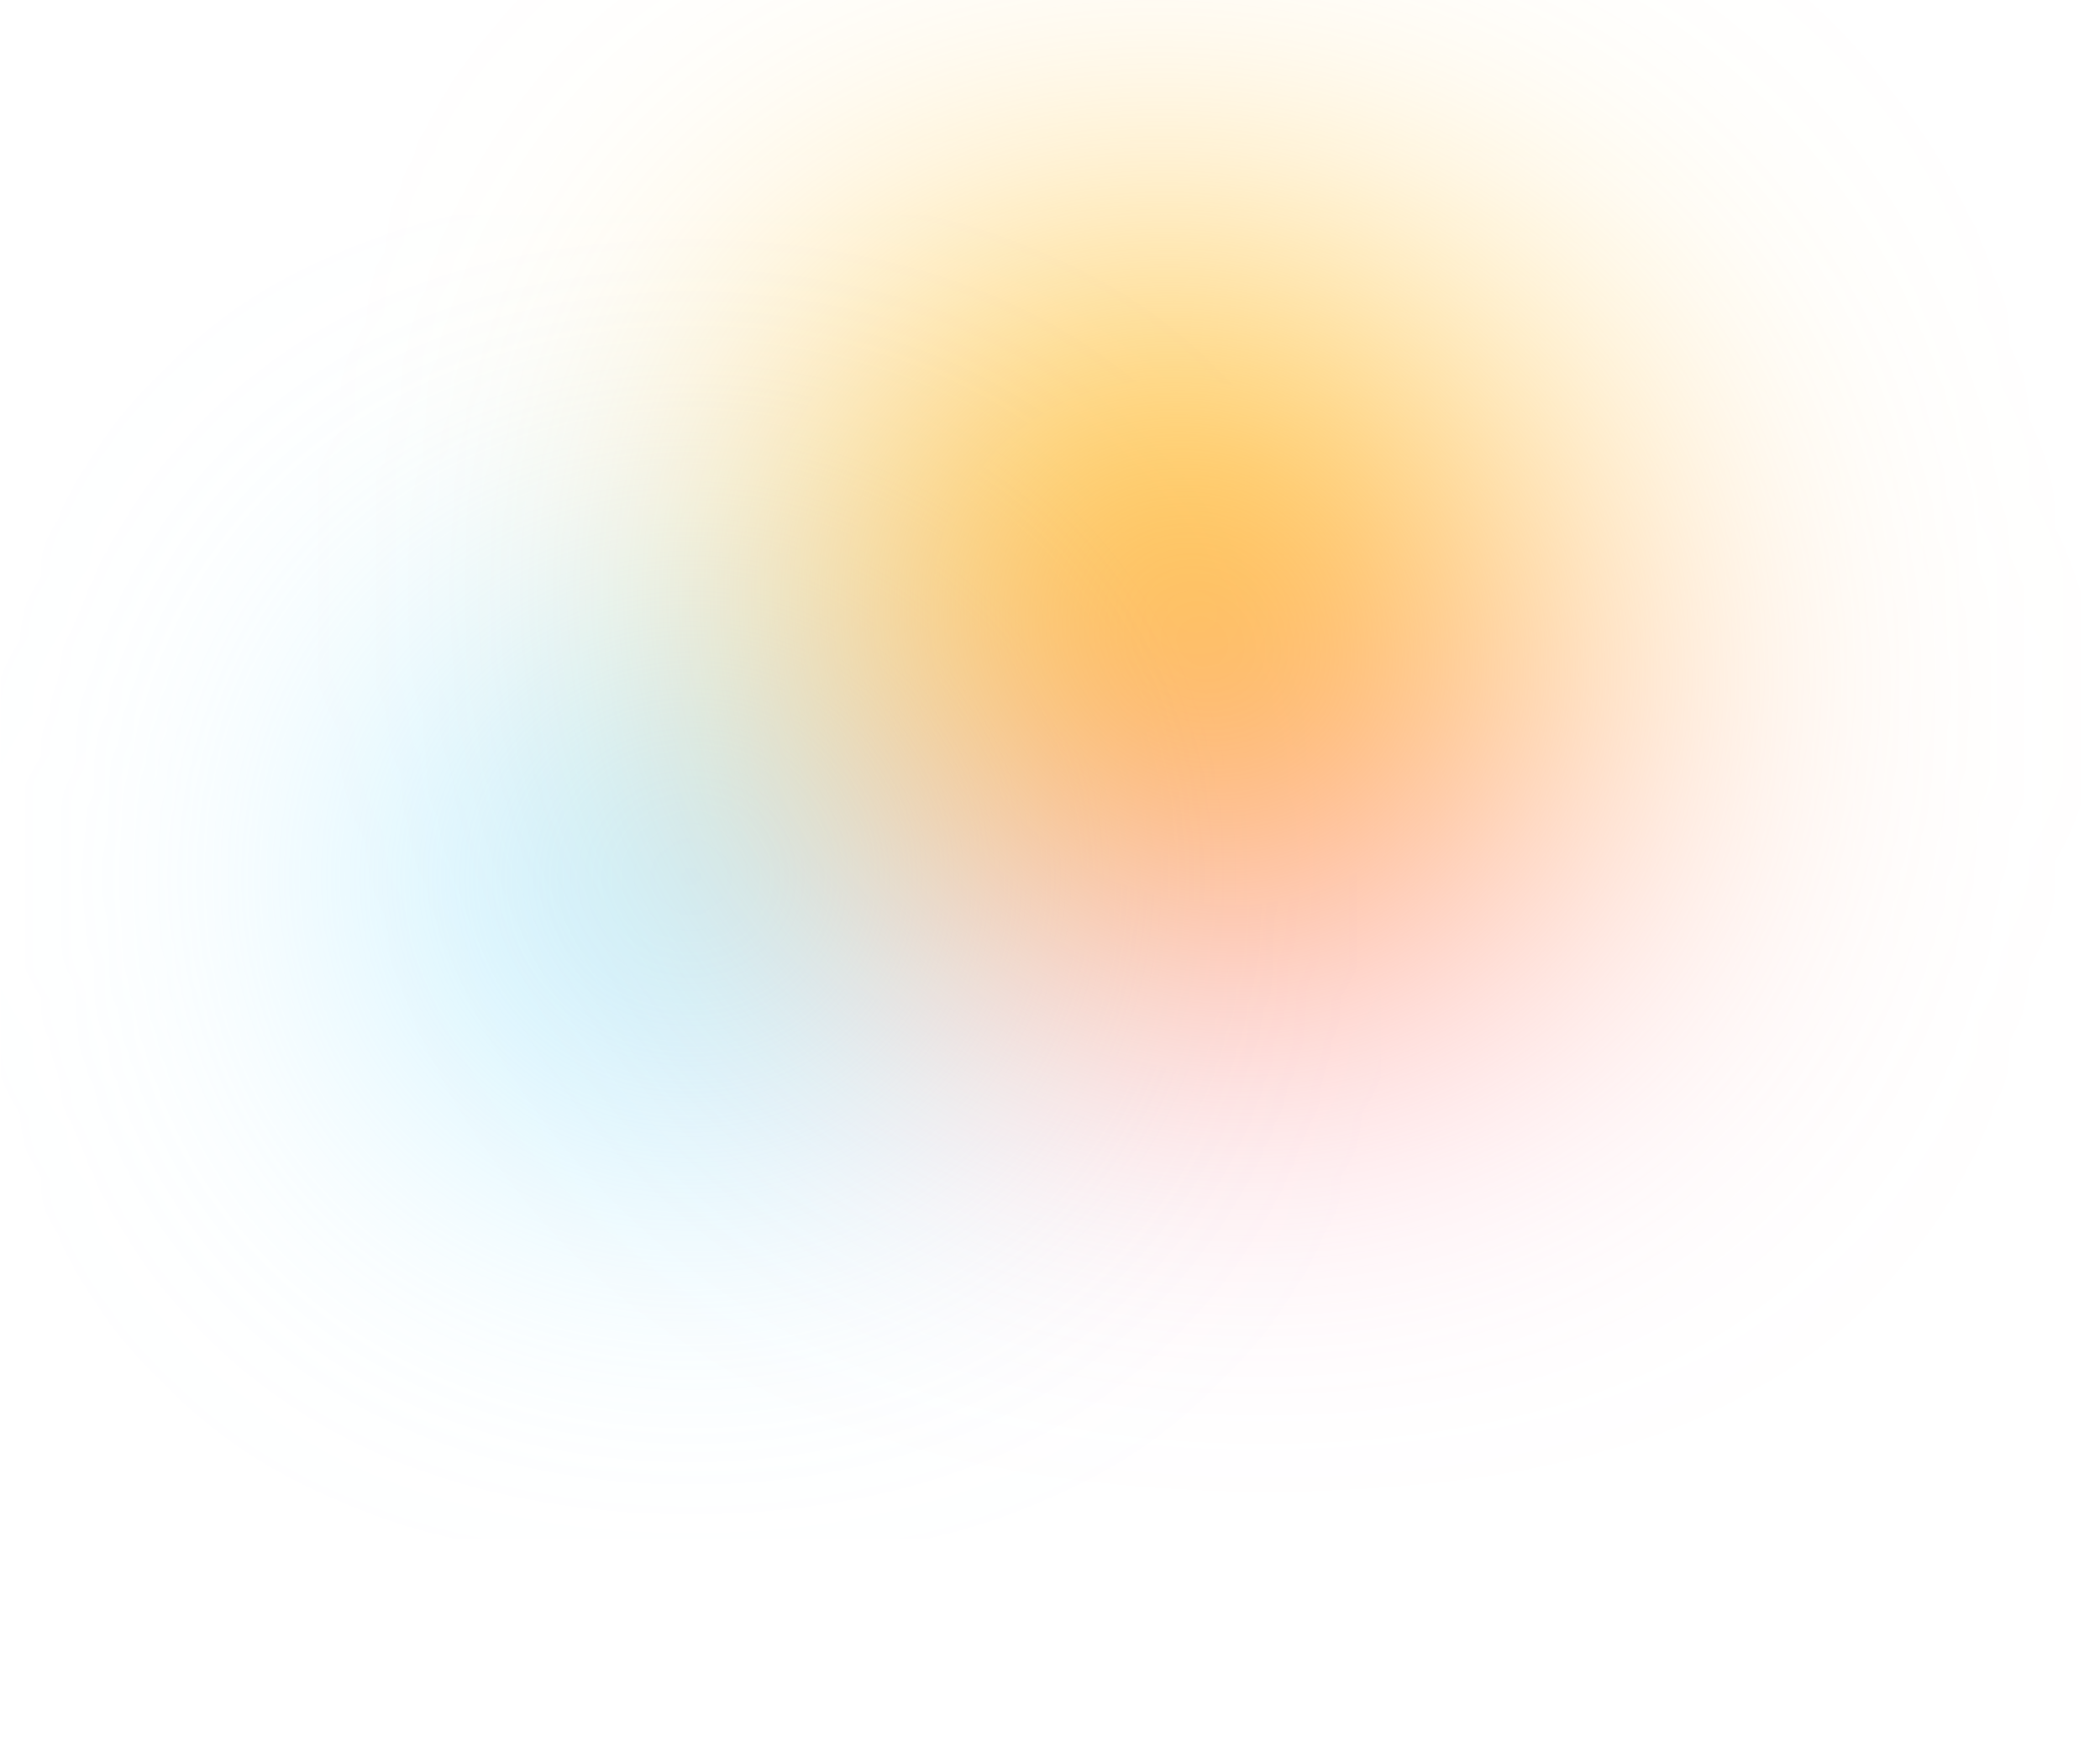
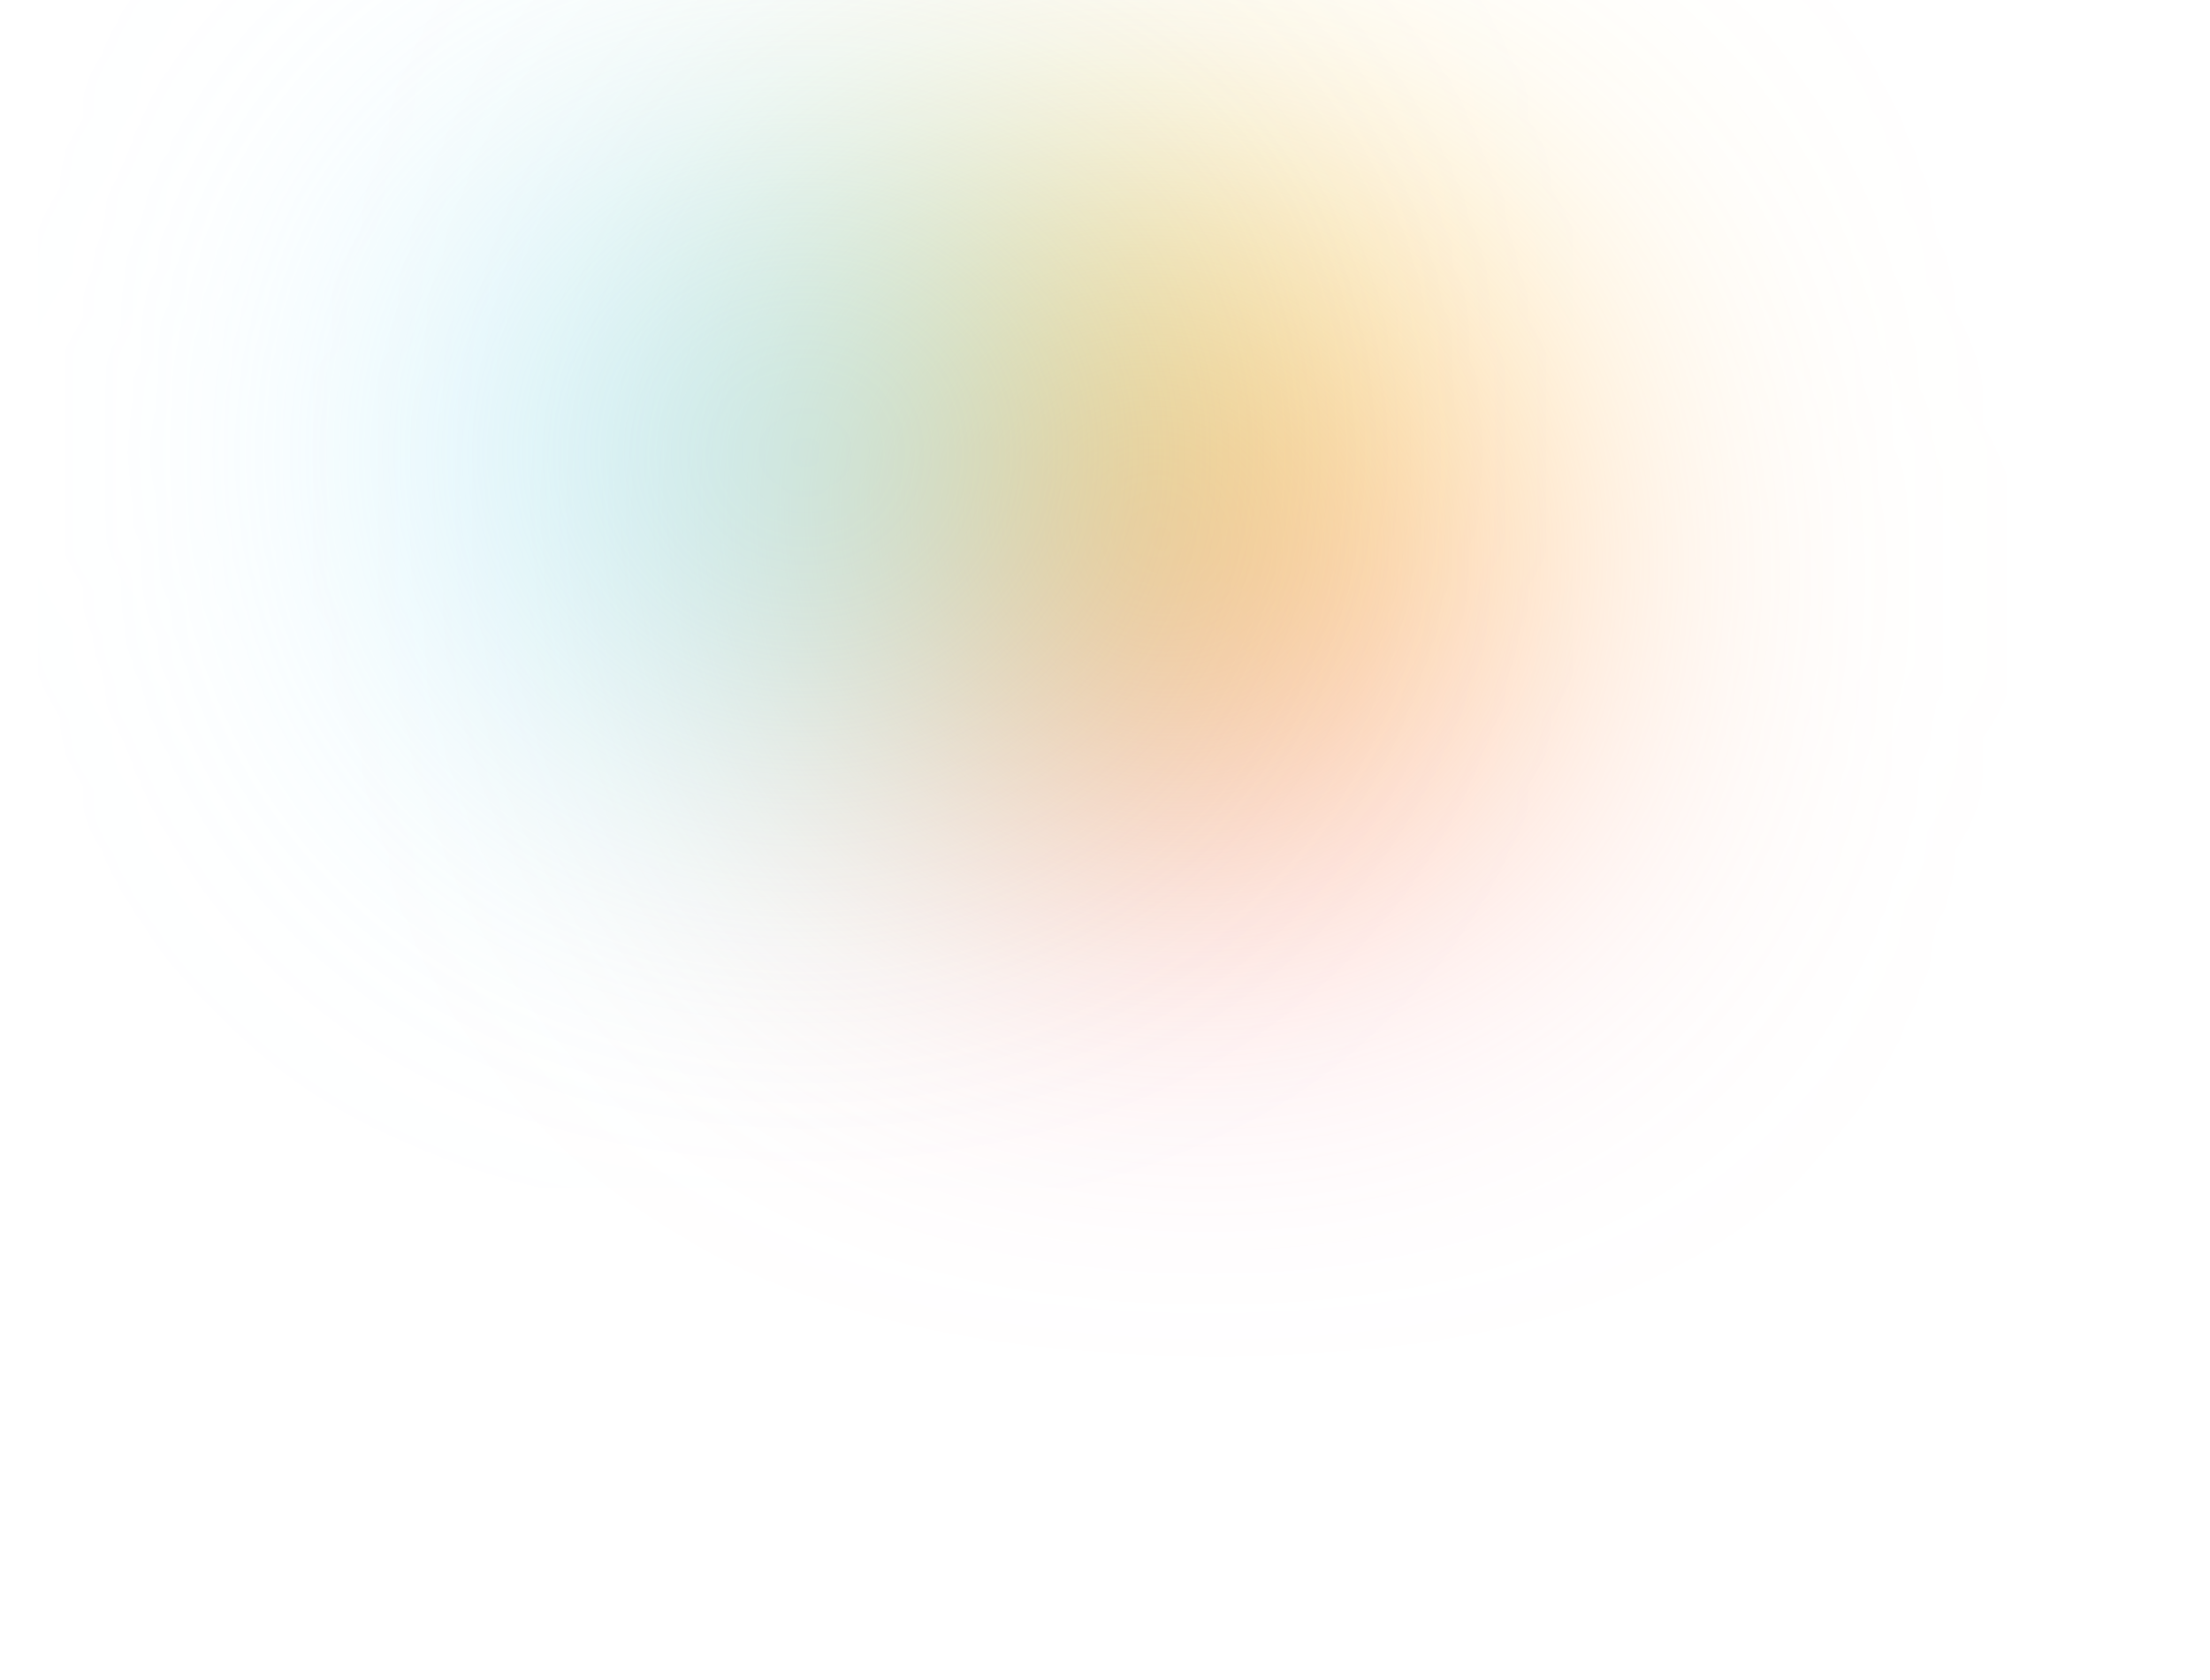
- <svg xmlns="http://www.w3.org/2000/svg" width="1652" height="1378" viewBox="0 0 1652 1378" fill="none">
-   <g filter="url(#filter0_f_107_12316)">
-     <ellipse cx="543.489" cy="689.9" rx="242.567" ry="220.1" fill="#7FDEFF" fill-opacity="0.5" />
+ <svg xmlns="http://www.w3.org/2000/svg" width="1563" height="1188" viewBox="0 0 1563 1188" fill="none">
+   <g filter="url(#filter0_f_2126_9056)">
+     <path d="M739.084 550.467C615.017 484.591 547.807 315.945 651.854 225.993C745.523 145.013 900.029 174.035 980.219 266.201C1063.16 361.534 1058.36 528.455 934.478 574.393C863.211 600.821 805.546 585.757 739.084 550.467Z" fill="url(#paint0_radial_2126_9056)" />
  </g>
-   <g filter="url(#filter1_f_107_12316)">
-     <path d="M837.342 728.585C673.741 641.716 585.114 419.33 722.316 300.715C845.833 193.931 1049.57 232.201 1155.32 353.736C1264.69 479.447 1258.35 699.558 1095 760.135C1001.02 794.984 924.982 775.12 837.342 728.585Z" fill="url(#paint0_radial_107_12316)" />
+   <g filter="url(#filter1_f_2126_9056)">
+     <ellipse cx="569.645" cy="320.1" rx="242.567" ry="220.1" fill="#7FDEFF" fill-opacity="0.5" />
  </g>
  <defs>
-     <filter id="filter0_f_107_12316" x="0.922" y="169.8" width="1085.13" height="1040.2" filterUnits="userSpaceOnUse" color-interpolation-filters="sRGB">
+     <filter id="filter0_f_2126_9056" x="0.618" y="-421.383" width="1635.46" height="1609.19" filterUnits="userSpaceOnUse" color-interpolation-filters="sRGB">
      <feFlood flood-opacity="0" result="BackgroundImageFix" />
      <feBlend mode="normal" in="SourceGraphic" in2="BackgroundImageFix" result="shape" />
-       <feGaussianBlur stdDeviation="150" result="effect1_foregroundBlur_107_12316" />
+       <feGaussianBlur stdDeviation="300" result="effect1_foregroundBlur_2126_9056" />
    </filter>
-     <filter id="filter1_f_107_12316" x="54.754" y="-361.757" width="1774.21" height="1739.58" filterUnits="userSpaceOnUse" color-interpolation-filters="sRGB">
+     <filter id="filter1_f_2126_9056" x="27.078" y="-200" width="1085.13" height="1040.2" filterUnits="userSpaceOnUse" color-interpolation-filters="sRGB">
      <feFlood flood-opacity="0" result="BackgroundImageFix" />
      <feBlend mode="normal" in="SourceGraphic" in2="BackgroundImageFix" result="shape" />
-       <feGaussianBlur stdDeviation="300" result="effect1_foregroundBlur_107_12316" />
+       <feGaussianBlur stdDeviation="150" result="effect1_foregroundBlur_2126_9056" />
    </filter>
-     <radialGradient id="paint0_radial_107_12316" cx="0" cy="0" r="1" gradientUnits="userSpaceOnUse" gradientTransform="translate(941.557 210.118) rotate(89.9916) scale(593.047 664.01)">
+     <radialGradient id="paint0_radial_2126_9056" cx="0" cy="0" r="1" gradientUnits="userSpaceOnUse" gradientTransform="translate(818.115 157.288) rotate(89.9916) scale(449.737 503.551)">
      <stop offset="0.336" stop-color="#FFA800" />
      <stop offset="0.446" stop-color="#FFD600" />
      <stop offset="1" stop-color="#FF47D6" />
    </radialGradient>
  </defs>
</svg>
